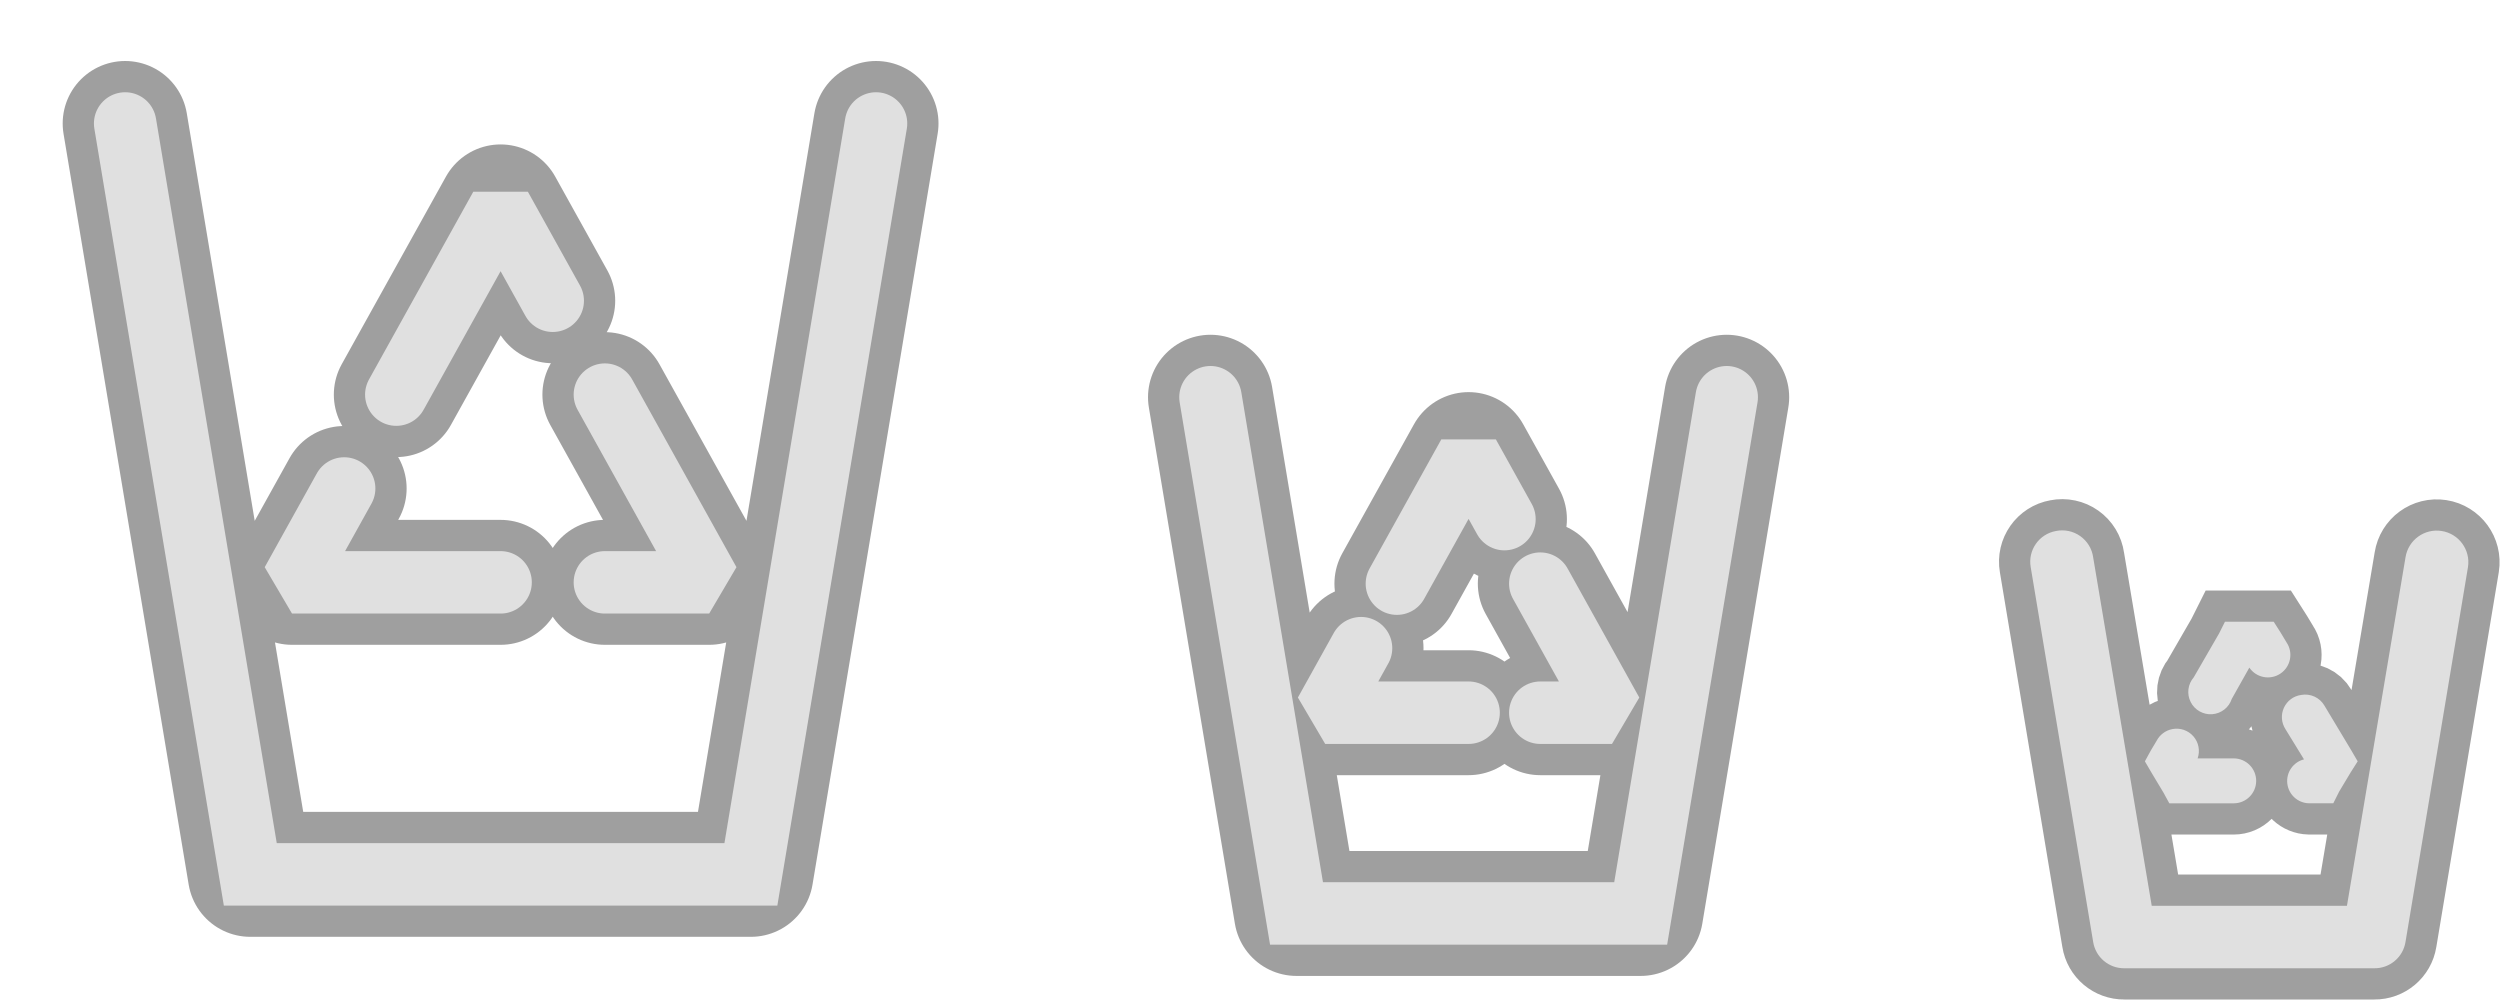
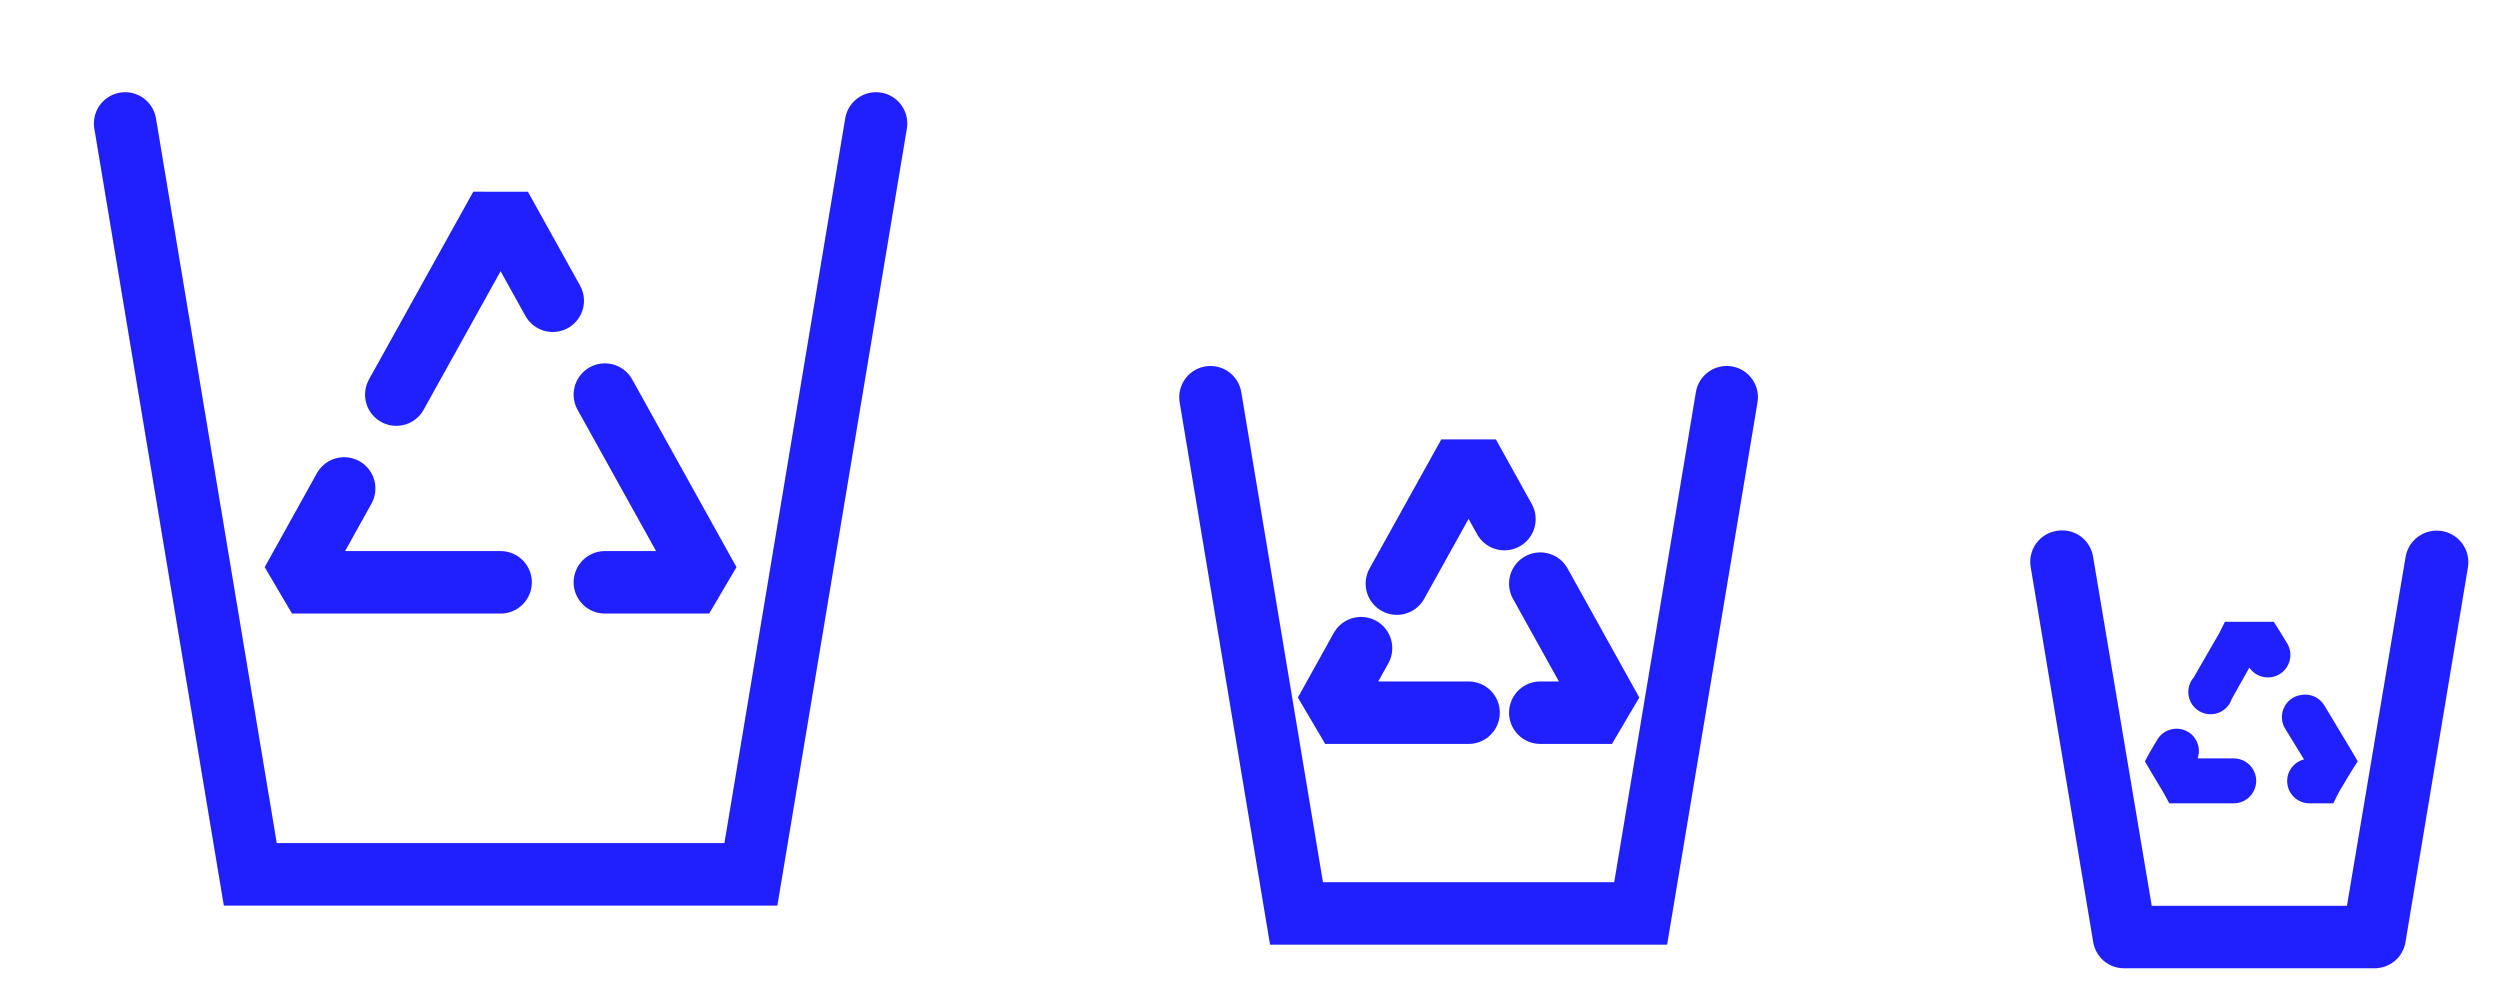
- <svg xmlns="http://www.w3.org/2000/svg" version="1.0" width="80.04" height="32" id="svg7229">
-   <defs id="defs7231" />
-   <g transform="translate(64.01476,15.99993)" id="16-16-edit-delete">
-     <rect width="16" height="16" x="0" y="2.3841858e-07" id="rect3935" style="opacity:0.375;fill:none;stroke:none" />
-     <path d="m 7.219,3.906 -0.188,0.375 -0.812,1.406 A 0.714,0.714 0 1 0 7.438,6.375 L 8,5.375 A 0.719,0.719 0 1 0 9.188,4.562 L 9,4.25 8.781,3.906 l -0.406,0 -0.75,0 -0.406,0 z M 9.656,6.25 a 0.714,0.714 0 0 0 -0.5,1.094 L 9.75,8.312 a 0.714,0.714 0 0 0 0.156,1.406 l 0.344,0 0.438,0 0.188,-0.375 0.375,-0.625 L 11.469,8.375 11.25,8 10.406,6.594 A 0.714,0.714 0 0 0 9.656,6.25 z m -4.125,1.094 a 0.714,0.714 0 0 0 -0.5,0.375 L 4.844,8.031 4.656,8.375 4.875,8.75 5.25,9.375 l 0.188,0.344 0.406,0 1.656,0 a 0.719,0.719 0 0 0 0,-1.438 l -1.156,0 A 0.714,0.714 0 0 0 5.531,7.344 z M 1.812,1 A 1,1 0 0 0 1,2.156 l 2,12 A 1,1 0 0 0 4,15 l 8,0 a 1,1 0 0 0 1,-0.844 l 2,-12 A 1.012,1.012 0 1 0 13,1.844 L 11.125,13 4.875,13 3,1.844 A 1,1 0 0 0 1.812,1 z" id="path3975" style="font-size:medium;font-style:normal;font-variant:normal;font-weight:normal;font-stretch:normal;text-indent:0;text-align:start;text-decoration:none;line-height:normal;letter-spacing:normal;word-spacing:normal;text-transform:none;direction:ltr;block-progression:tb;writing-mode:lr-tb;text-anchor:start;baseline-shift:baseline;opacity:0.375;color:#000000;fill:none;stroke:#000000;stroke-width:2;stroke-miterlimit:4;stroke-opacity:1;stroke-dasharray:none;marker:none;visibility:visible;display:inline;overflow:visible;enable-background:accumulate;font-family:Sans;-inkscape-font-specification:Sans" />
-     <path d="M 1.812,1 A 1,1 0 0 0 1,2.156 l 2,12 A 1,1 0 0 0 4,15 l 8,0 a 1,1 0 0 0 1,-0.844 l 2,-12 A 1.012,1.012 0 1 0 13,1.844 L 11.125,13 4.875,13 3,1.844 A 1,1 0 0 0 1.812,1 z" id="path3948" style="font-size:medium;font-style:normal;font-variant:normal;font-weight:normal;font-stretch:normal;text-indent:0;text-align:start;text-decoration:none;line-height:normal;letter-spacing:normal;word-spacing:normal;text-transform:none;direction:ltr;block-progression:tb;writing-mode:lr-tb;text-anchor:start;baseline-shift:baseline;color:#000000;fill:#e0e0e0;fill-opacity:1;stroke:none;stroke-width:2;marker:none;visibility:visible;display:inline;overflow:visible;enable-background:accumulate;font-family:Sans;-inkscape-font-specification:Sans" />
-     <path d="m 7.219,3.906 -0.188,0.375 -0.812,1.406 A 0.714,0.714 0 1 0 7.438,6.375 L 8,5.375 A 0.719,0.719 0 1 0 9.188,4.562 L 9,4.25 8.781,3.906 l -0.406,0 -0.75,0 -0.406,0 z M 9.656,6.25 a 0.714,0.714 0 0 0 -0.5,1.094 L 9.75,8.312 a 0.714,0.714 0 0 0 0.156,1.406 l 0.344,0 0.438,0 0.188,-0.375 0.375,-0.625 L 11.469,8.375 11.25,8 10.406,6.594 A 0.714,0.714 0 0 0 9.656,6.25 z m -4.125,1.094 a 0.714,0.714 0 0 0 -0.5,0.375 L 4.844,8.031 4.656,8.375 4.875,8.75 5.25,9.375 l 0.188,0.344 0.406,0 1.656,0 a 0.719,0.719 0 0 0 0,-1.438 l -1.156,0 a 0.714,0.714 0 0 0 -0.812,-0.938 z" id="path3959" style="font-size:medium;font-style:normal;font-variant:normal;font-weight:normal;font-stretch:normal;text-indent:0;text-align:start;text-decoration:none;line-height:normal;letter-spacing:normal;word-spacing:normal;text-transform:none;direction:ltr;block-progression:tb;writing-mode:lr-tb;text-anchor:start;baseline-shift:baseline;color:#000000;fill:#e0e0e0;fill-opacity:1;stroke:none;stroke-width:1.428;marker:none;visibility:visible;display:inline;overflow:visible;enable-background:accumulate;font-family:Sans;-inkscape-font-specification:Sans" />
+ <svg xmlns="http://www.w3.org/2000/svg" id="svg7229" height="32" width="80.04" version="1.0">
+   <defs id="defs3615">
+     <style id="current-color-scheme" type="text/css">.ColorScheme-Text {
+         color:#0000FF;
+       }
+       .ColorScheme-Background{
+         color:#E9E8E8;
+       }
+       .ColorScheme-ViewText {
+         color:#31363b;
+       }
+       .ColorScheme-ViewBackground{
+         color:#ffffff;
+       }
+       .ColorScheme-ViewHover {
+       }
+       .ColorScheme-ViewFocus{
+         color:#5a5a5a;
+       }
+       .ColorScheme-ButtonText {
+         color:#31363b;
+       }
+       .ColorScheme-ButtonBackground{
+         color:#E9E8E8;
+       }
+       .ColorScheme-ButtonHover {
+         color:#1489ff;
+       }
+       .ColorScheme-ButtonFocus{
+         color:#2B74C7;
+       }</style>
+   </defs>
+   <g id="16-16-edit-delete" transform="translate(64.015 16)">
+     <rect id="rect3935" style="opacity:.375;fill:none" height="16" width="16" y="2.3842e-7" x="0" />
+     <path id="path3948" style="block-progression:tb;text-indent:0;text-transform:none;fill:currentColor;opacity:.875" class="ColorScheme-Text" d="m1.812 1a1 1 0 0 0 -.812 1.156l2 12a1 1 0 0 0 1 .844h8a1 1 0 0 0 1 -.844l2-12a1.012 1.012 0 1 0 -2 -.312l-1.875 11.156h-6.25l-1.875-11.156a1 1 0 0 0 -1.188 -.844z" />
+     <path id="path3959" style="block-progression:tb;text-indent:0;text-transform:none;fill:currentColor;opacity:.875" class="ColorScheme-Text" d="m7.219 3.906-.188.375-.812 1.406a.714 .714 0 1 0 1.219 .688l.562-1a.719 .719 0 1 0 1.188 -.812l-.188-.312-.219-.344h-.406-.75-.406zm2.437 2.344a.714 .714 0 0 0 -.5 1.094l.594.969a.714 .714 0 0 0 .156 1.406h.344.438l.188-.375.375-.625.219-.344-.219-.375-.844-1.406a.714 .714 0 0 0 -.75 -.344zm-4.125 1.094a.714 .714 0 0 0 -.5 .375l-.187.312-.188.344.219.375.375.625.188.344h.406 1.656a.719 .719 0 0 0 0 -1.438h-1.156a.714 .714 0 0 0 -.812 -.938z" />
  </g>
-   <g transform="matrix(1.375,0,0,1.375,35.99936,9.999999)" id="22-22-edit-delete">
-     <path d="M 13.25,-24.75 12.625,-25.875 12,-27 11.375,-25.875 10.75,-24.75 10.125,-23.625 9.5,-22.5 M 8.25,-20.25 7.625,-19.125 7,-18 l 1.25,0 1.25,0 1.25,0 1.25,0 m 2.5,0 1.25,0 1.25,0 -0.625,-1.125 L 15.75,-20.25 15.125,-21.375 14.5,-22.5 M 3,-29 l 3,18 12,0 3,-18" transform="matrix(0.6677873,0,0,0.6677873,4.6266144e-4,21.3423)" id="path3798" style="opacity:0.375;fill:none;stroke:#000000;stroke-width:4.356;stroke-linecap:round;stroke-linejoin:round;stroke-miterlimit:4;stroke-opacity:1;stroke-dasharray:none;stroke-dashoffset:2.6" />
-     <rect width="16" height="16" x="0" y="2.3841858e-07" id="rect3014" style="opacity:0.375;fill:none;stroke:none" />
-     <path d="m 3,-29 3,18 12,0 3,-18" transform="matrix(0.6677873,0,0,0.6677873,4.6266144e-4,21.3423)" id="path3792" style="fill:none;stroke:#e0e0e0;stroke-width:2.178;stroke-linecap:round;stroke-linejoin:miter;stroke-miterlimit:4;stroke-opacity:1;stroke-dasharray:none;stroke-dashoffset:2.6" />
-     <path d="M 13.25,-24.75 12.625,-25.875 12,-27 11.375,-25.875 10.75,-24.75 10.125,-23.625 9.5,-22.5 M 8.25,-20.25 7.625,-19.125 7,-18 l 1.25,0 1.25,0 1.25,0 1.25,0 m 2.5,0 1.25,0 1.25,0 -0.625,-1.125 L 15.75,-20.25 15.125,-21.375 14.5,-22.5" transform="matrix(0.6677873,0,0,0.6677873,4.6266144e-4,21.3423)" id="path3794" style="fill:none;stroke:#e0e0e0;stroke-width:2.178;stroke-linecap:round;stroke-linejoin:bevel;stroke-miterlimit:4;stroke-opacity:1;stroke-dasharray:none;stroke-dashoffset:2.6" />
+   <g id="22-22-edit-delete" transform="matrix(1.375 0 0 1.375 35.999 10)">
+     <rect id="rect3014" style="opacity:.375;fill:none" height="16" width="16" y="2.3842e-7" x="0" />
+     <path id="path3792" style="stroke-dashoffset:2.6;stroke:currentColor;opacity:.875;stroke-linecap:round;stroke-width:2.178;fill:none" transform="matrix(.66779 0 0 .66779 .00046266 21.342)" class="ColorScheme-Text" d="m3-29 3 18h12l3-18" />
+     <path id="path3794" style="stroke-linejoin:bevel;stroke-dashoffset:2.6;stroke:currentColor;opacity:.875;stroke-linecap:round;stroke-width:2.178;fill:none" transform="matrix(.66779 0 0 .66779 .00046266 21.342)" class="ColorScheme-Text" d="m13.25-24.75-.625-1.125-.625-1.125-.625 1.125-.625 1.125-.625 1.125-.625 1.125m-1.25 2.25-.625 1.125-.625 1.125h1.25 1.25 1.25 1.25m2.5 0h1.25 1.25l-.625-1.125-.625-1.125-.625-1.125-.625-1.125" />
  </g>
-   <g transform="matrix(2,0,0,2,-9.2532288e-4,-4.7683716e-7)" id="edit-delete">
-     <path d="M 13.25,-24.75 12.625,-25.875 12,-27 11.375,-25.875 10.75,-24.75 10.125,-23.625 9.5,-22.5 M 8.25,-20.25 7.625,-19.125 7,-18 l 1.25,0 1.25,0 1.25,0 1.25,0 m 2.5,0 1.25,0 1.25,0 -0.625,-1.125 L 15.75,-20.25 15.125,-21.375 14.5,-22.5 M 3,-29 l 3,18 12,0 3,-18" transform="matrix(0.6677873,0,0,0.6677873,4.6266144e-4,21.3423)" id="path3803" style="opacity:0.375;fill:none;stroke:#000000;stroke-width:2.995;stroke-linecap:round;stroke-linejoin:round;stroke-miterlimit:4;stroke-opacity:1;stroke-dasharray:none;stroke-dashoffset:2.6" />
-     <rect width="16" height="16" x="0" y="2.3841858e-07" id="rect3805" style="opacity:0.375;fill:none;stroke:none" />
-     <path d="m 3,-29 3,18 12,0 3,-18" transform="matrix(0.6677873,0,0,0.6677873,4.6266144e-4,21.3423)" id="path3807" style="fill:none;stroke:#e0e0e0;stroke-width:1.497;stroke-linecap:round;stroke-linejoin:miter;stroke-miterlimit:4;stroke-opacity:1;stroke-dasharray:none;stroke-dashoffset:2.6" />
-     <path d="M 13.25,-24.75 12.625,-25.875 12,-27 11.375,-25.875 10.75,-24.75 10.125,-23.625 9.5,-22.5 M 8.25,-20.25 7.625,-19.125 7,-18 l 1.25,0 1.25,0 1.25,0 1.25,0 m 2.5,0 1.25,0 1.25,0 -0.625,-1.125 L 15.75,-20.25 15.125,-21.375 14.5,-22.5" transform="matrix(0.6677873,0,0,0.6677873,4.6266144e-4,21.3423)" id="path3809" style="fill:none;stroke:#e0e0e0;stroke-width:1.497;stroke-linecap:round;stroke-linejoin:bevel;stroke-miterlimit:4;stroke-opacity:1;stroke-dasharray:none;stroke-dashoffset:2.6" />
+   <g id="edit-delete" transform="matrix(2 0 0 2 -.00092532 -4.7684e-7)">
+     <rect id="rect3805" style="opacity:.375;fill:none" height="16" width="16" y="2.3842e-7" x="0" />
+     <path id="path3807" style="stroke-dashoffset:2.6;stroke:currentColor;opacity:.875;stroke-linecap:round;stroke-width:1.498;fill:none" transform="matrix(.66779 0 0 .66779 .00046266 21.342)" class="ColorScheme-Text" d="m3-29 3 18h12l3-18" />
+     <path id="path3809" style="stroke-linejoin:bevel;stroke-dashoffset:2.6;stroke:currentColor;opacity:.875;stroke-linecap:round;stroke-width:1.498;fill:none" transform="matrix(.66779 0 0 .66779 .00046266 21.342)" class="ColorScheme-Text" d="m13.25-24.75-.625-1.125-.625-1.125-.625 1.125-.625 1.125-.625 1.125-.625 1.125m-1.25 2.25-.625 1.125-.625 1.125h1.25 1.25 1.25 1.25m2.5 0h1.25 1.25l-.625-1.125-.625-1.125-.625-1.125-.625-1.125" />
  </g>
</svg>
